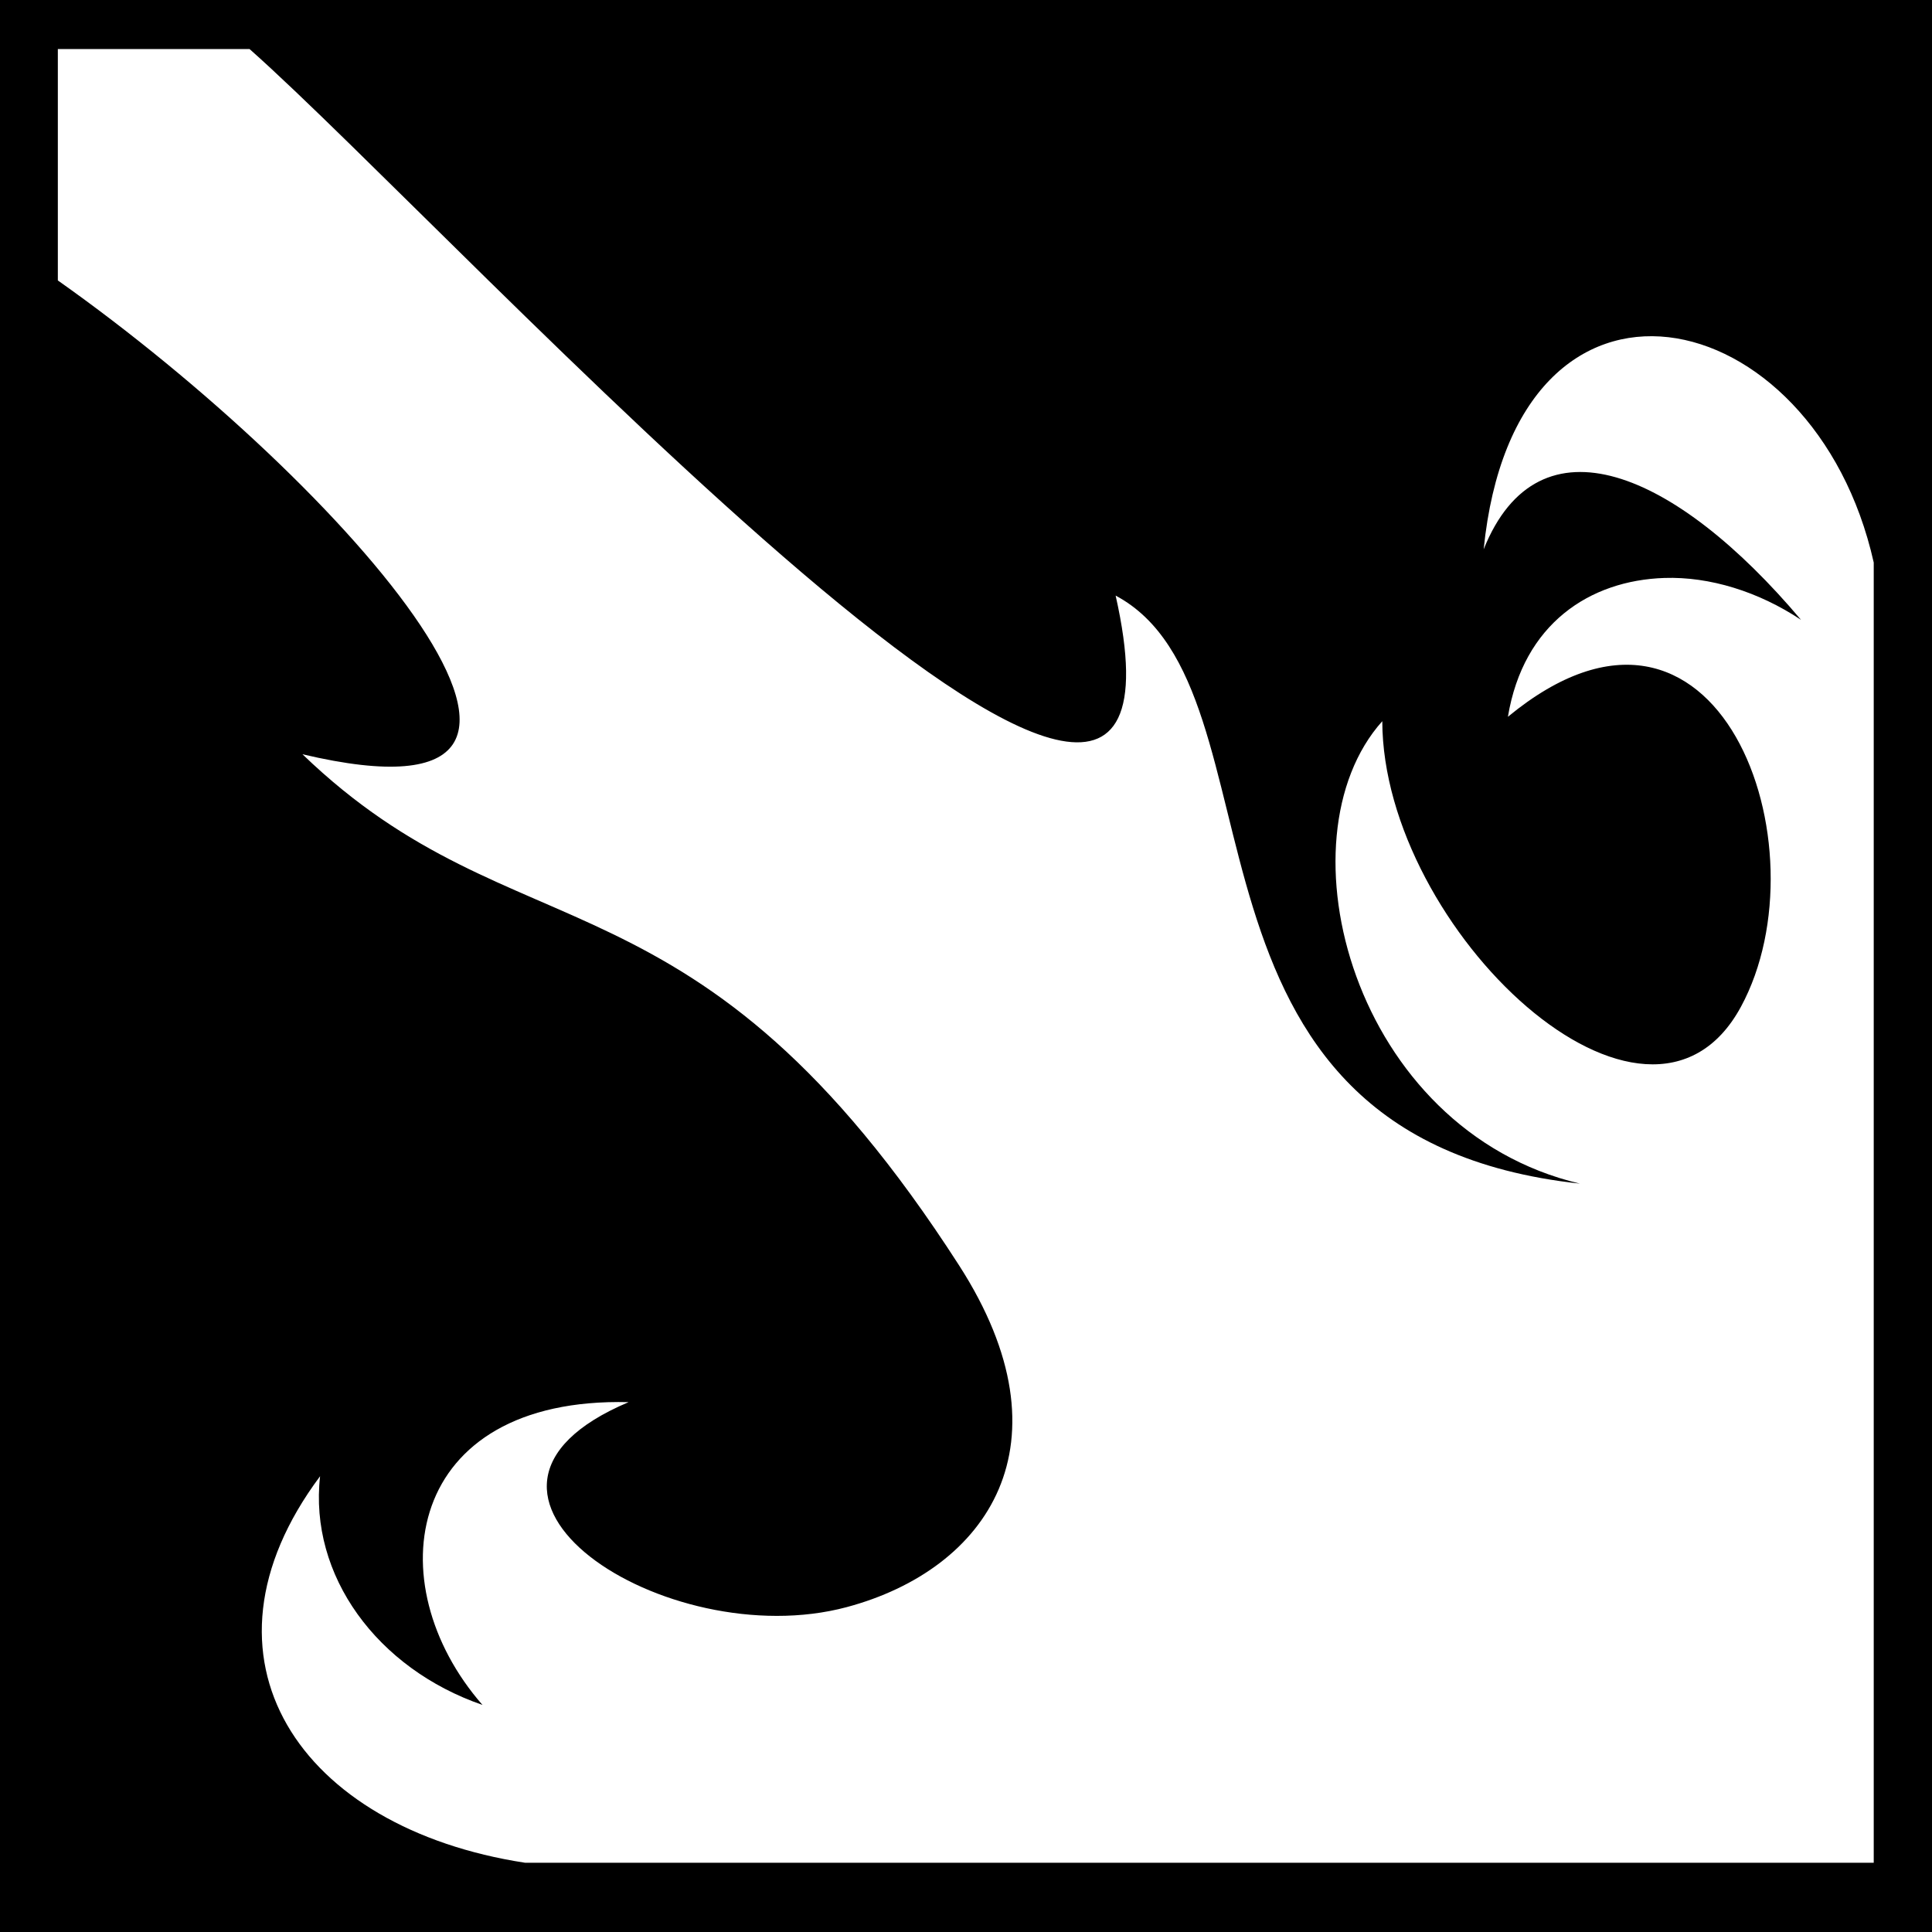
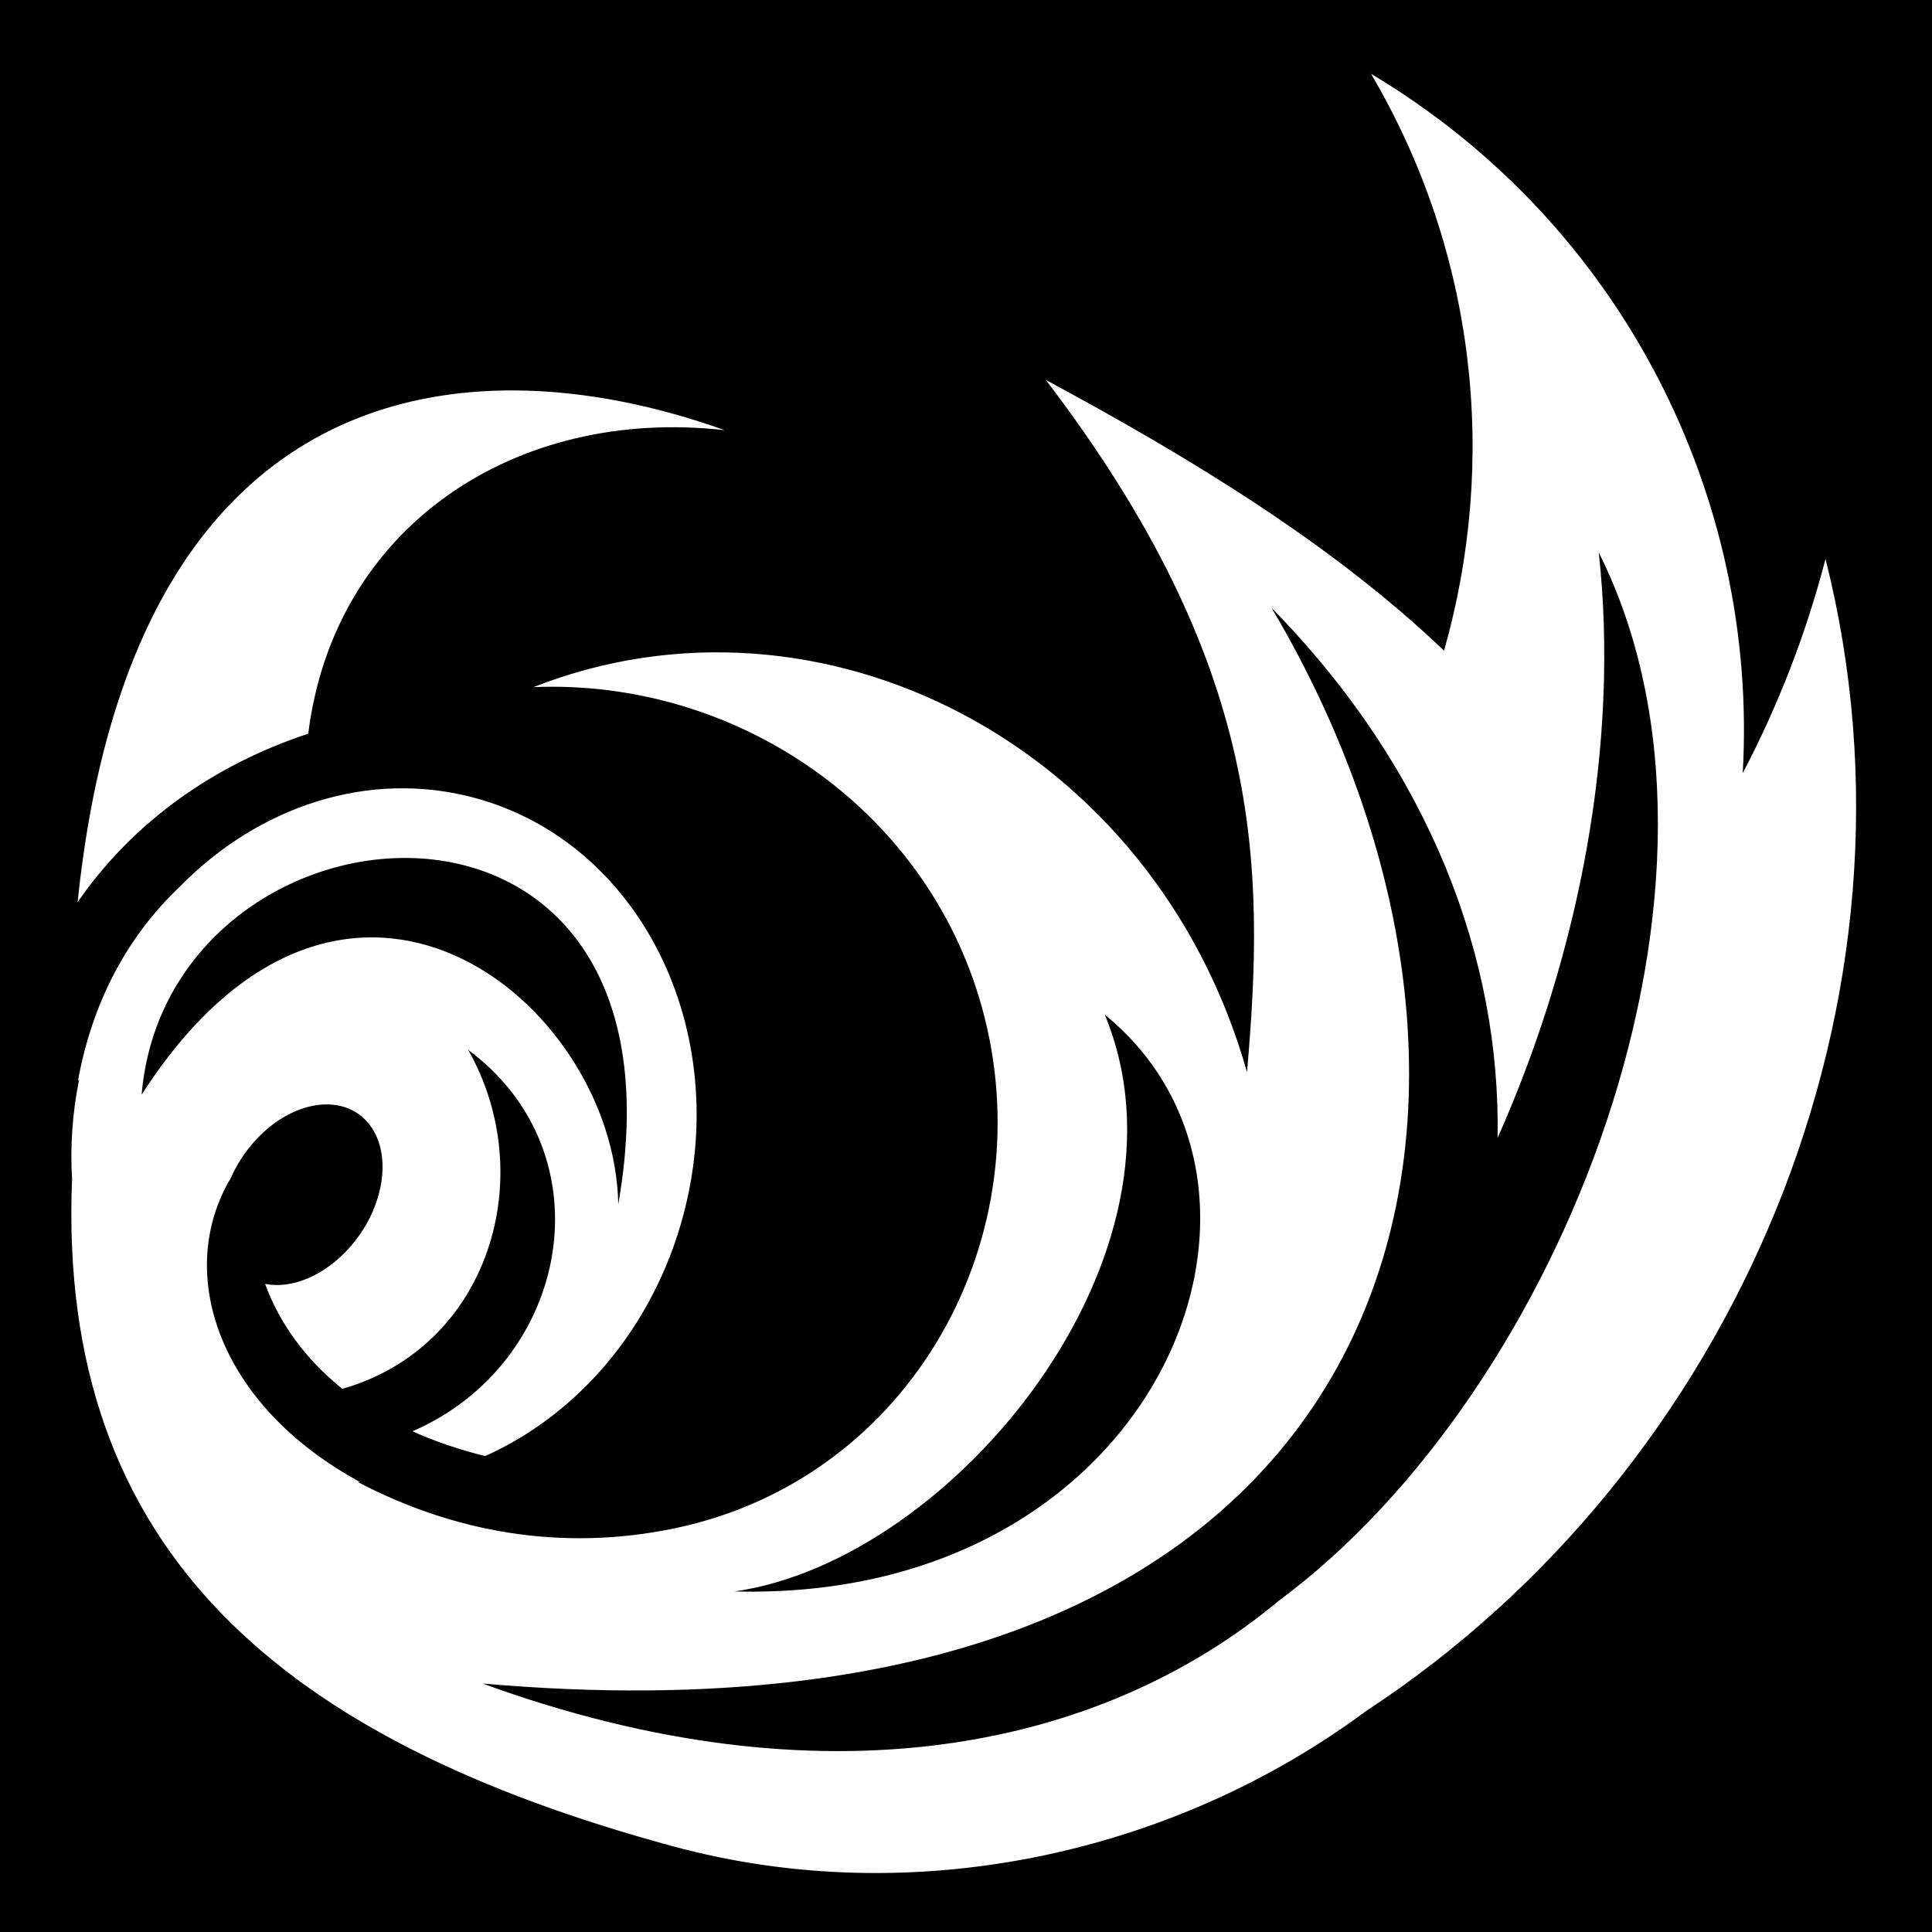
<svg xmlns="http://www.w3.org/2000/svg" viewBox="0 0 512 512">
-   <path d="M0 0h512v512H0z" fill="#000000" opacity="1" />
-   <path d="M15.327 12.997v61.32c76.696 54.194 157.847 147.575 64.827 125.566 57.116 55.067 104.12 26.786 174.037 135.492 30.42 47.297 7.473 80.54-29.785 90.524-47.88 12.828-114.353-30.45-57.82-54.314-59.296-1.45-66.954 47.977-38.727 80.237-27.93-9.635-46.01-34.308-43.034-60.605-36.043 48.278-5.362 93.284 54.313 102.43h357.42v-344.57c-15.752-70.31-94.876-87.764-103.372-3.504 14.61-36.423 50.96-20.625 84.1 18.688-11.28-7.498-24.24-11.49-36.21-11.097-19.73.65-37.36 12.086-41.466 36.794 55.902-46.113 84.628 34.717 61.74 76.876-24.744 45.582-94.89-20.467-95.03-75.71-27.974 31.235-7.813 108.298 52.37 122.548C304.635 301.29 342.743 182.92 295.655 157.84 324.383 285.473 121.728 62.26 66.137 13h-50.81z" fill="#ffffff" />
+   <path d="M0 0h512v512H0z" fill="#000" stroke="#fff" stroke-width="0" />
+   <path d="M363.344 19.563c28.18 47.964 33.504 103.075 19.344 152.875-29.288-27.994-66.822-50.915-105.532-71.75 57.858 75.817 58.09 128.63 53.313 183.437-24.622-87.035-113.16-131.873-189.095-102.03 53.576-2.22 104.1 31.922 118.813 84.75 16.9 60.696-18.662 124.96-81.157 138.124-30.186 6.36-58.903 1.052-84.218-12.22.2.006.396-.004.594 0-37.887-20.587-49.083-55.72-34.22-80.594 1.497-3.44 3.63-6.78 6.345-9.78 9.608-10.62 22.967-12.86 29.845-5 6.88 7.86 4.67 22.847-4.938 33.468-6.724 7.433-15.293 10.774-22.187 9.406 3.63 9.943 10.306 19.64 20.47 27.813 39.12-11.2 52.29-56.493 33.343-89.844 37.375 27.693 26.975 83.01-14.75 101.092 5.763 2.593 12.172 4.813 19.25 6.563 24.292-10.83 44.386-33.704 52.437-63.53 13.322-49.36-11.364-99.003-55.125-110.876-28.197-7.65-57.425 2.284-78.22 23.5-13.636 12.943-23.1 30.112-27 51.468l.314-.375c-1.794 8.906-2.396 17.758-1.876 26.343-4.006 99.012 56.25 148.94 159.22 176.875 64.095 17.385 133.002 1.828 183.81-35.905 97.612-63.963 151.2-188.13 121.657-305.25-5.23 20.13-12.662 39.088-21.936 56.75C466 132.1 430.22 59.497 363.344 19.562zm-226.78 83.906c-53.644-.37-105.26 31.506-116 135.624 14.563-21.117 35.932-36.335 61.123-44.656C88.478 139.8 136.322 107.712 192.03 114c-17.617-6.318-36.67-10.402-55.468-10.53zm287.124 42.936c43.41 86.672-9.364 222.056-84.875 277.875-47.28 39.394-120.826 54.736-210.907 21.876C373.584 467.682 416.692 295.718 337 161.126c42.183 42.98 60.72 93.294 59.875 140.436 21.902-49.214 32.34-104.697 26.813-155.156zm-315.375 80.97c34.658.506 66.722 28.08 55.53 91.78-.894-53.99-72.808-112.305-126.312-29.062 3.39-39.784 38.225-63.196 70.782-62.72zm184.468 41.53c57.214 46.582 14.283 155.733-98.155 152.844 58.078-8.234 124.46-89.278 98.156-152.844z" fill="#fff" />
</svg>
